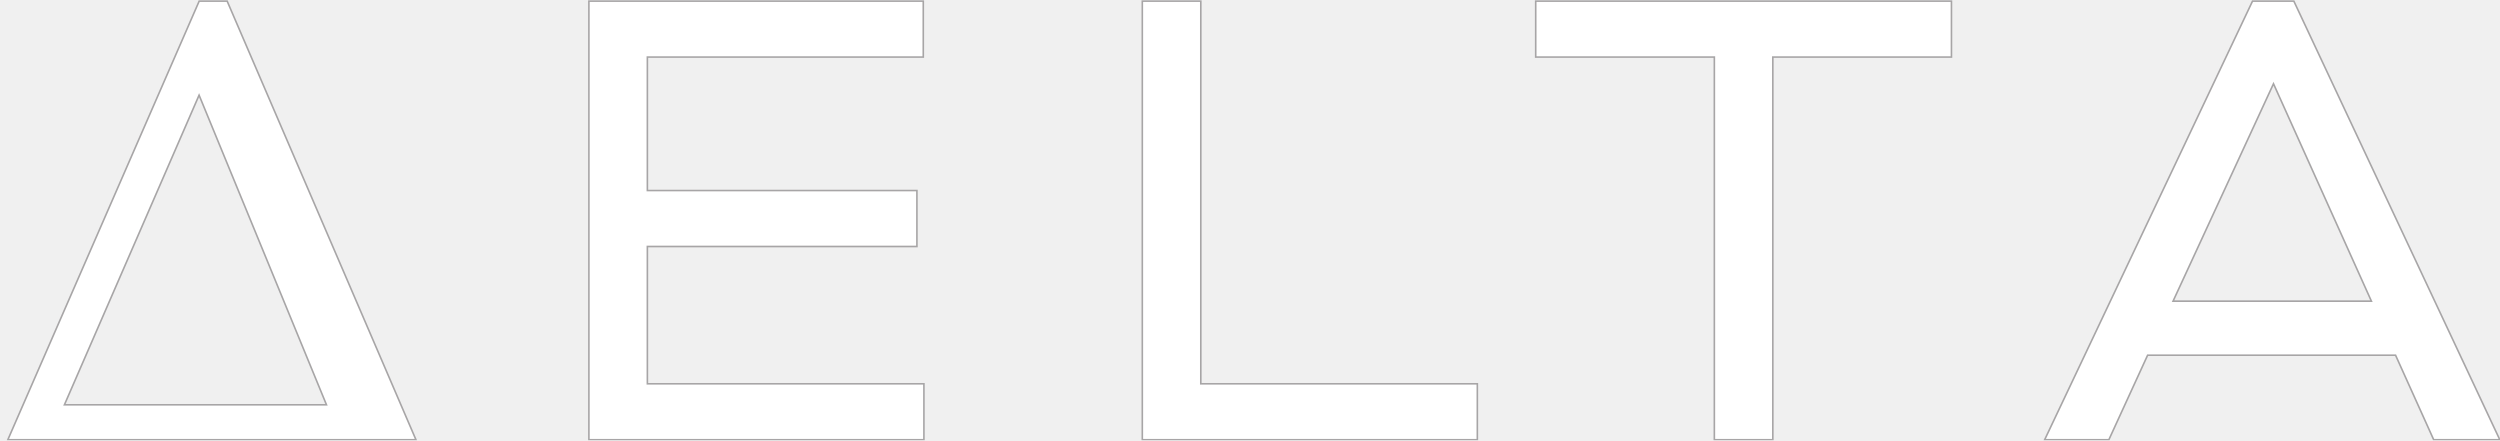
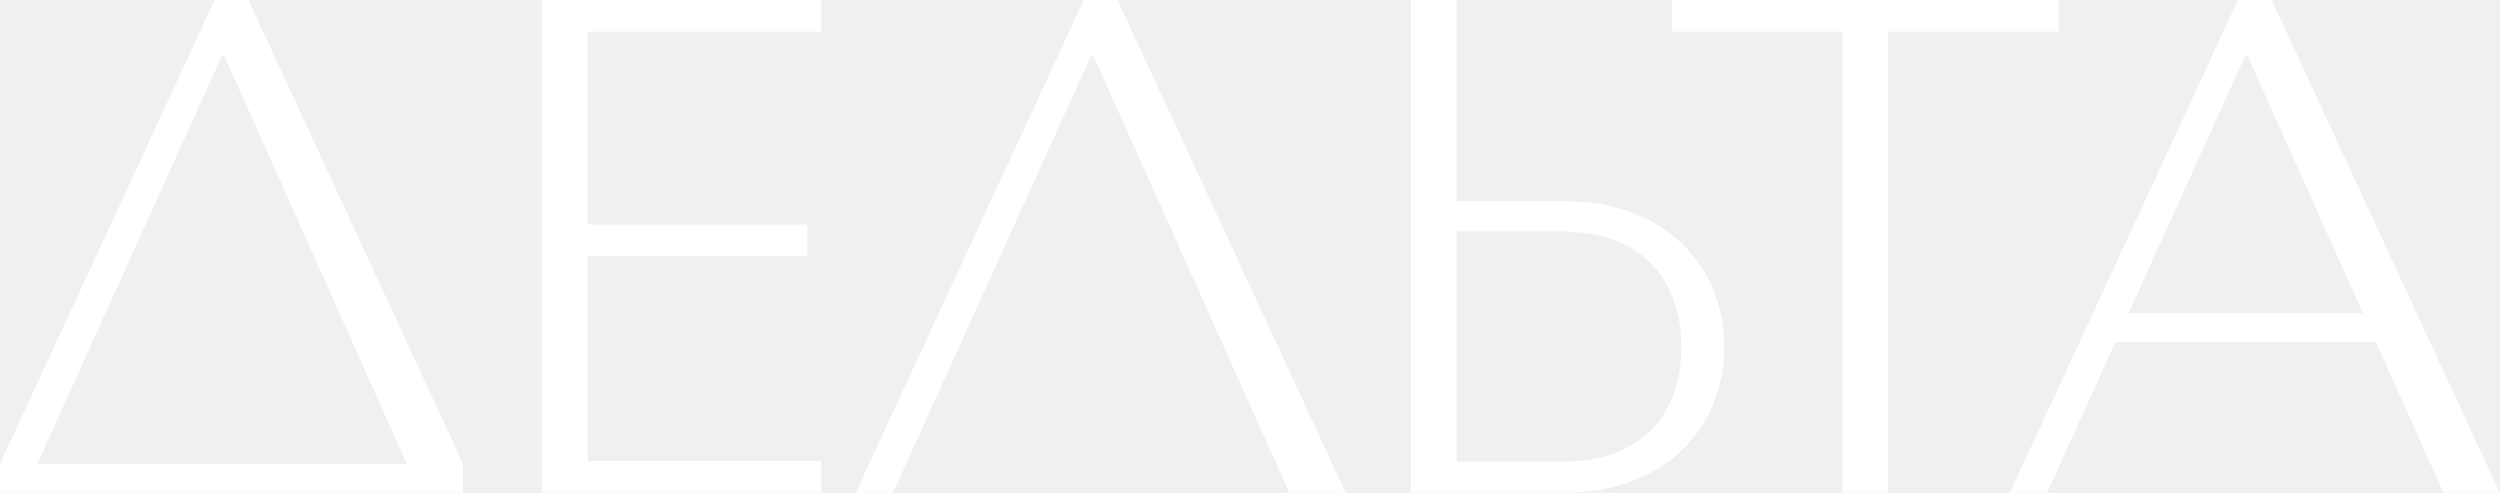
- <svg xmlns="http://www.w3.org/2000/svg" width="443" height="78" viewBox="0 0 443 78" fill="none">
-   <g clip-path="url(#clip0)">
-     <path d="M399.147 0.197L362.311 77.923H373.688L380.56 62.94H424.491L431.251 77.923H442.965L406.468 0.197H399.147ZM385.065 53.365L402.863 14.841L420.211 53.365H385.065Z" fill="white" />
-     <path d="M399.147 0.197L362.311 77.923H373.688L380.56 62.94H424.491L431.251 77.923H442.965L406.468 0.197H399.147ZM385.065 53.365L402.863 14.841L420.211 53.365H385.065Z" stroke="#A7A5A6" stroke-width="0.288" stroke-miterlimit="22.926" />
-     <path d="M345.798 10.109V0.197H272.129V10.109H303.783V77.923H314.145V10.109H345.798" fill="white" />
-     <path d="M345.798 10.109V0.197H272.129V10.109H303.783V77.923H314.145V10.109H345.798Z" stroke="#A7A5A6" stroke-width="0.288" stroke-miterlimit="22.926" />
-     <path d="M261.784 77.923V68.009H212.782V0.197H202.418V77.923H261.784" fill="white" />
-     <path d="M261.784 77.923V68.009H212.782V0.197H202.418V77.923H261.784Z" stroke="#A7A5A6" stroke-width="0.288" stroke-miterlimit="22.926" />
-     <path d="M163.717 77.923V68.009H114.715V43.679H162.477V33.765H114.715V10.109H163.604V0.197H104.353V77.923H163.717" fill="white" />
-     <path d="M163.717 77.923V68.009H114.715V43.679H162.477V33.765H114.715V10.109H163.604V0.197H104.353V77.923H163.717Z" stroke="#A7A5A6" stroke-width="0.288" stroke-miterlimit="22.926" />
-     <path d="M35.295 0.197L1.388 77.924H73.707L40.251 0.197H35.295ZM11.414 71.728L35.277 16.863L57.851 71.728H11.414Z" fill="white" />
-     <path d="M35.295 0.197L1.388 77.924H73.707L40.251 0.197H35.295ZM11.414 71.728L35.277 16.863L57.851 71.728H11.414Z" stroke="#A7A5A6" stroke-width="0.288" stroke-miterlimit="22.926" />
-   </g>
-   <defs>
-     <clipPath id="clip0">
-       <rect width="443" height="78" fill="white" />
-     </clipPath>
-   </defs>
+ <svg xmlns="http://www.w3.org/2000/svg" width="2613" height="515" viewBox="0 0 2613 515" fill="none">
+   <path d="M38.985 484.735L231.701 58.846H234.644L425.155 484.735H38.985ZM224.347 0L0 484.735V514.894H483.999V484.735L259.653 0H224.347Z" fill="white" />
+   <path d="M2224.76 327.325L2346.44 58.846H2349.38L2469.76 327.325H2224.76ZM2374.39 0.001H2339.08L2100.76 514.893H2139.74L2211.09 357.484H2483.28L2553.86 514.893H2612.71L2374.39 0.001Z" fill="white" />
+   <path d="M2151.51 0.001H1747.69V33.101H1925.7V514.893H1973.51V33.101H2151.51V0.001Z" fill="white" />
+   <path d="M566.382 514.893H858.399V481.793H614.194V267.745H843.689V234.644H614.194V33.101H858.399V0.001H566.382V514.893Z" fill="white" />
+   <path d="M1632.94 482.528H1522.61V242H1632.94C1716.8 242 1757.25 293.489 1757.25 362.632C1757.25 432.511 1716.8 482.528 1632.94 482.528ZM1636.62 210.371H1522.61V-1.5345e-05H1474.8V514.893H1636.62C1737.39 514.893 1802.12 449.428 1802.12 362.632C1802.12 275.836 1737.39 210.371 1636.62 210.371" fill="white" />
+   <path d="M1132.76 0.001L894.442 514.893H933.426L1140.12 58.846H1143.06L1347.55 514.893H1406.39L1168.07 0.001H1132.76Z" fill="white" />
</svg>
